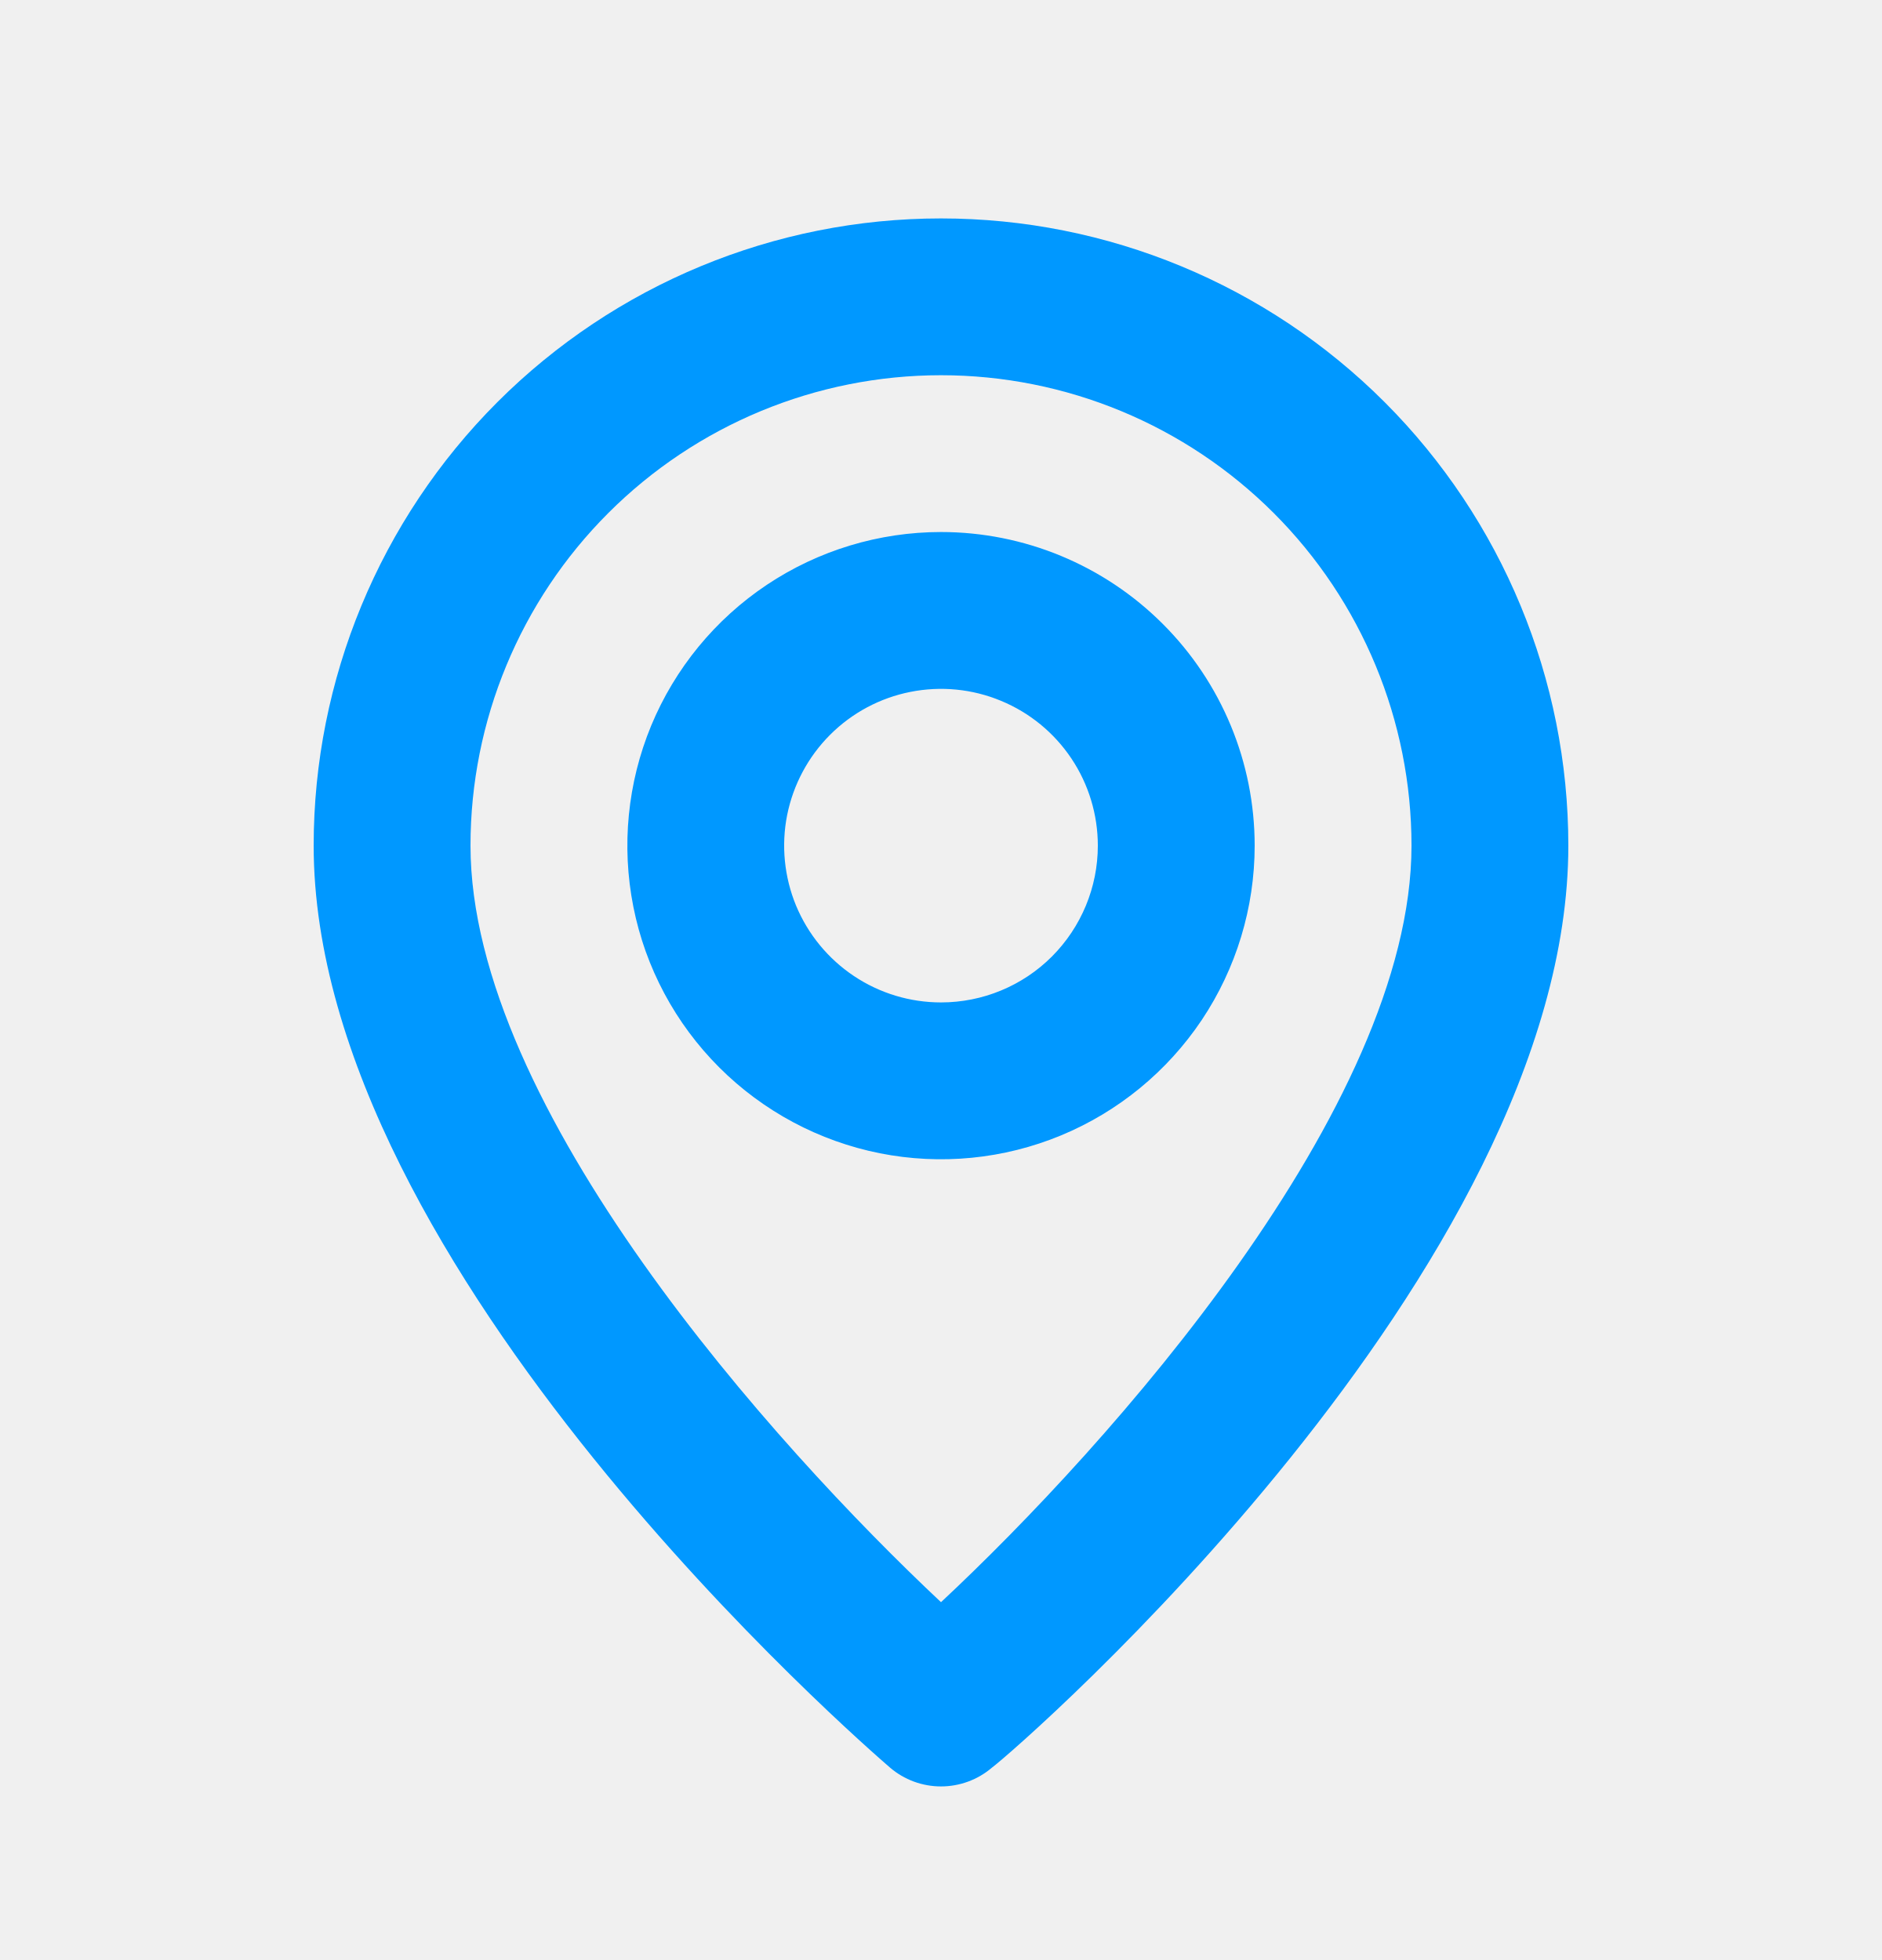
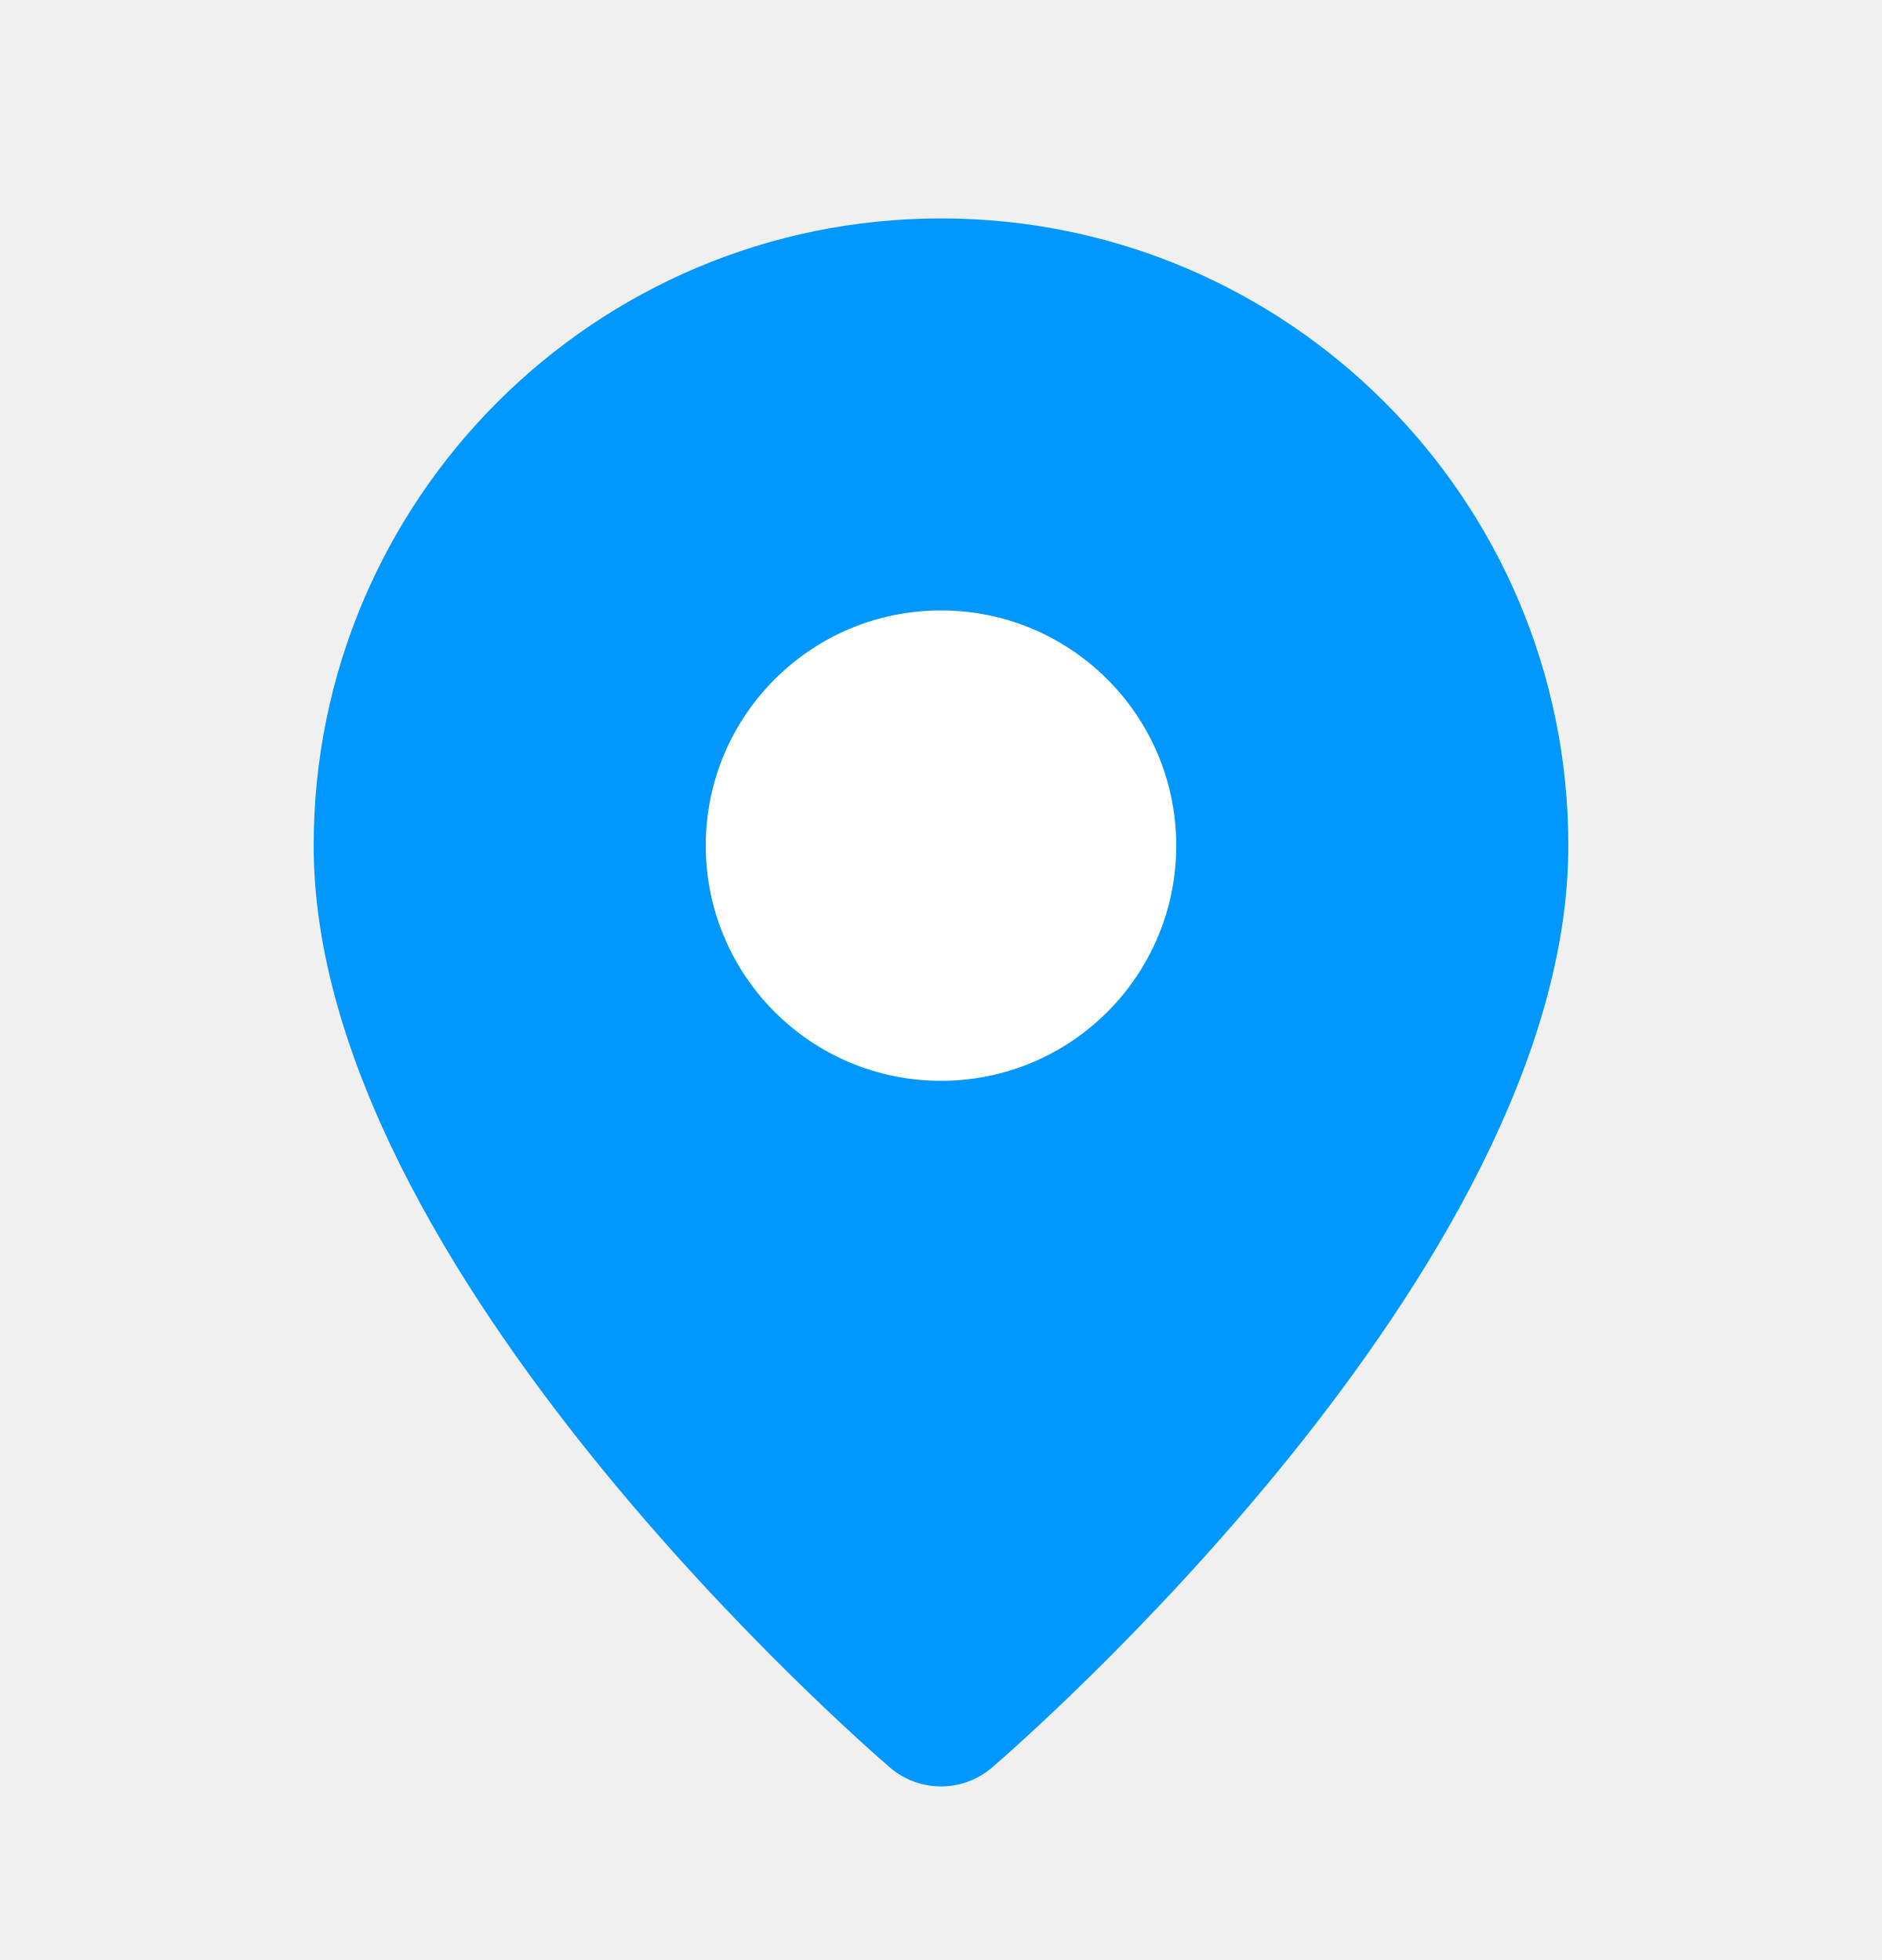
<svg xmlns="http://www.w3.org/2000/svg" width="24" height="25" viewBox="0 0 24 25" fill="none">
-   <path d="M12 2.786C9.878 2.786 7.843 3.629 6.343 5.129C4.843 6.63 4 8.665 4 10.786C4 16.186 11.05 22.286 11.35 22.546C11.531 22.701 11.762 22.786 12 22.786C12.238 22.786 12.469 22.701 12.65 22.546C13 22.286 20 16.186 20 10.786C20 8.665 19.157 6.63 17.657 5.129C16.157 3.629 14.122 2.786 12 2.786ZM12 20.436C9.87 18.436 6 14.126 6 10.786C6 9.195 6.632 7.669 7.757 6.544C8.883 5.418 10.409 4.786 12 4.786C13.591 4.786 15.117 5.418 16.243 6.544C17.368 7.669 18 9.195 18 10.786C18 14.126 14.13 18.446 12 20.436ZM12 6.786C11.209 6.786 10.435 7.021 9.778 7.46C9.12 7.9 8.607 8.525 8.304 9.256C8.002 9.987 7.923 10.791 8.077 11.567C8.231 12.343 8.612 13.055 9.172 13.615C9.731 14.174 10.444 14.555 11.22 14.71C11.996 14.864 12.8 14.785 13.531 14.482C14.262 14.179 14.886 13.666 15.326 13.009C15.765 12.351 16 11.578 16 10.786C16 9.725 15.579 8.708 14.828 7.958C14.078 7.208 13.061 6.786 12 6.786ZM12 12.786C11.604 12.786 11.218 12.669 10.889 12.449C10.56 12.229 10.304 11.917 10.152 11.552C10.001 11.186 9.961 10.784 10.038 10.396C10.116 10.008 10.306 9.652 10.586 9.372C10.866 9.092 11.222 8.902 11.61 8.825C11.998 8.748 12.4 8.787 12.765 8.939C13.131 9.09 13.443 9.346 13.663 9.675C13.883 10.004 14 10.391 14 10.786C14 11.317 13.789 11.825 13.414 12.201C13.039 12.576 12.53 12.786 12 12.786Z" fill="#0098FF" />
+   <path d="M12 2.786C7.582 2.786 4 6.368 4 10.786C4 16.186 11.05 22.286 11.35 22.546C11.531 22.701 11.762 22.786 12 22.786C12.238 22.786 12.469 22.701 12.65 22.546C12.95 22.286 20 16.186 20 10.786C20 6.368 16.418 2.786 12 2.786Z" fill="#0098FF" />
+   <circle cx="12" cy="10.786" r="3" fill="white" />
</svg>
